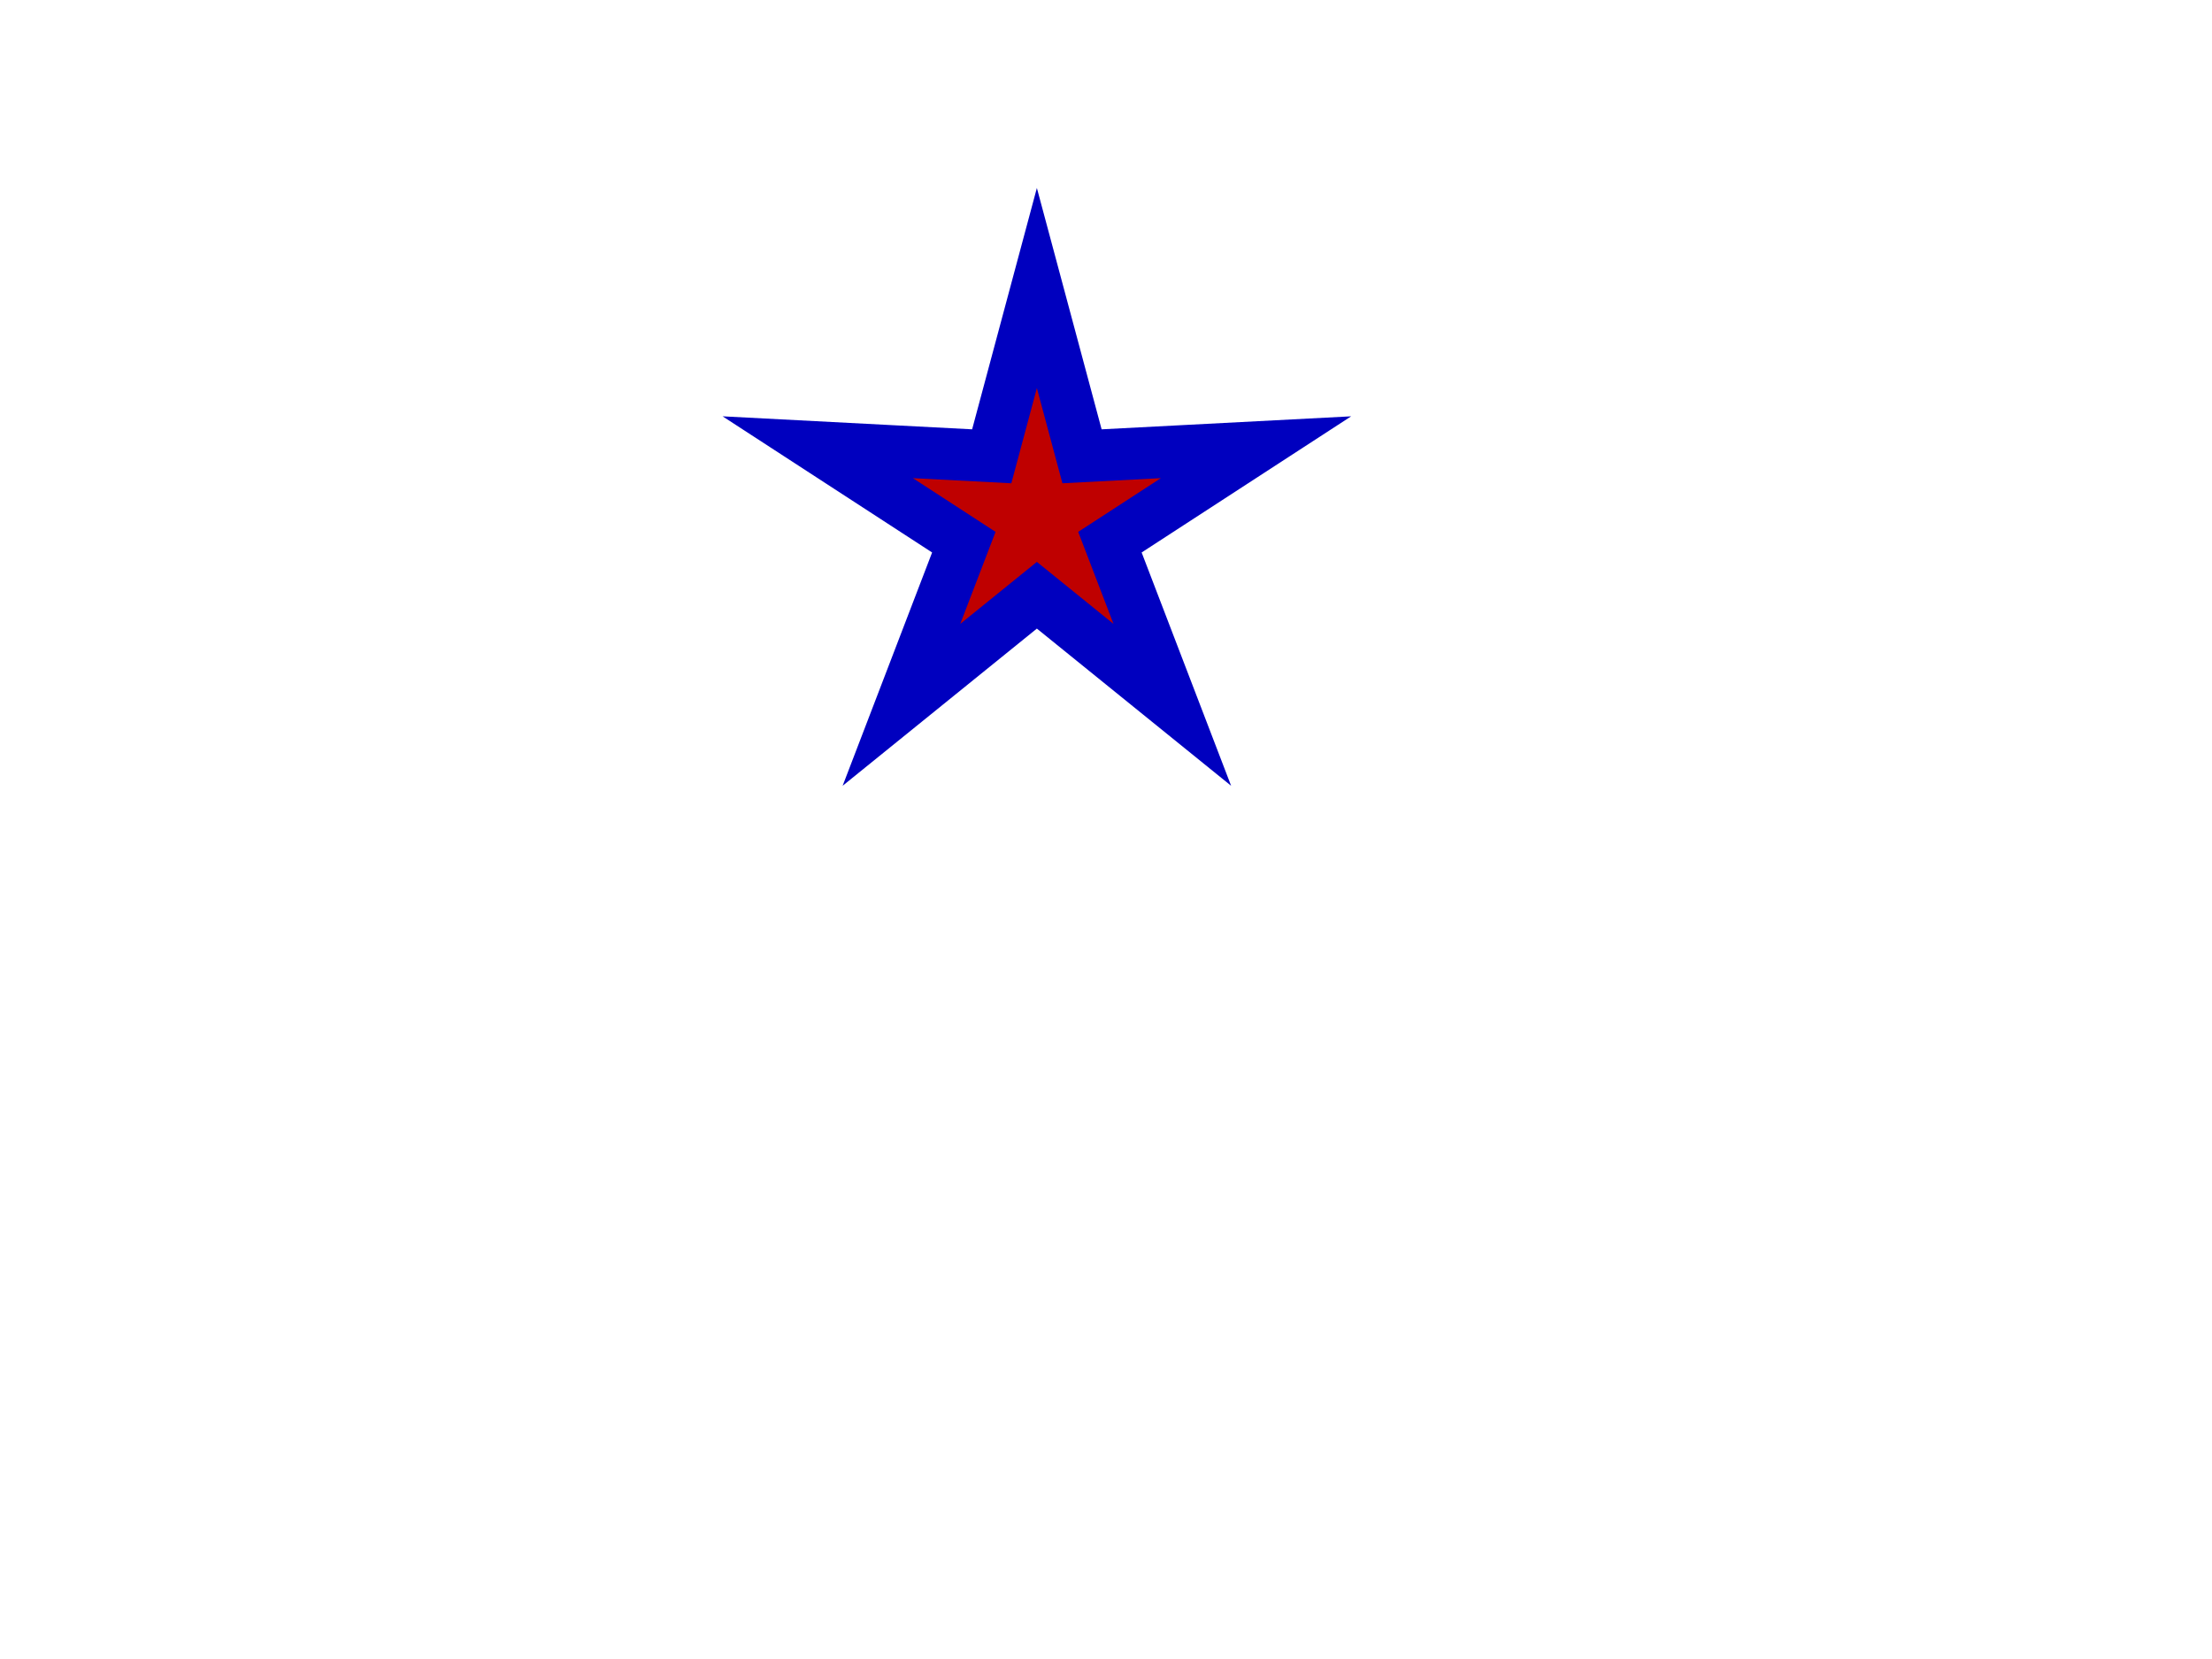
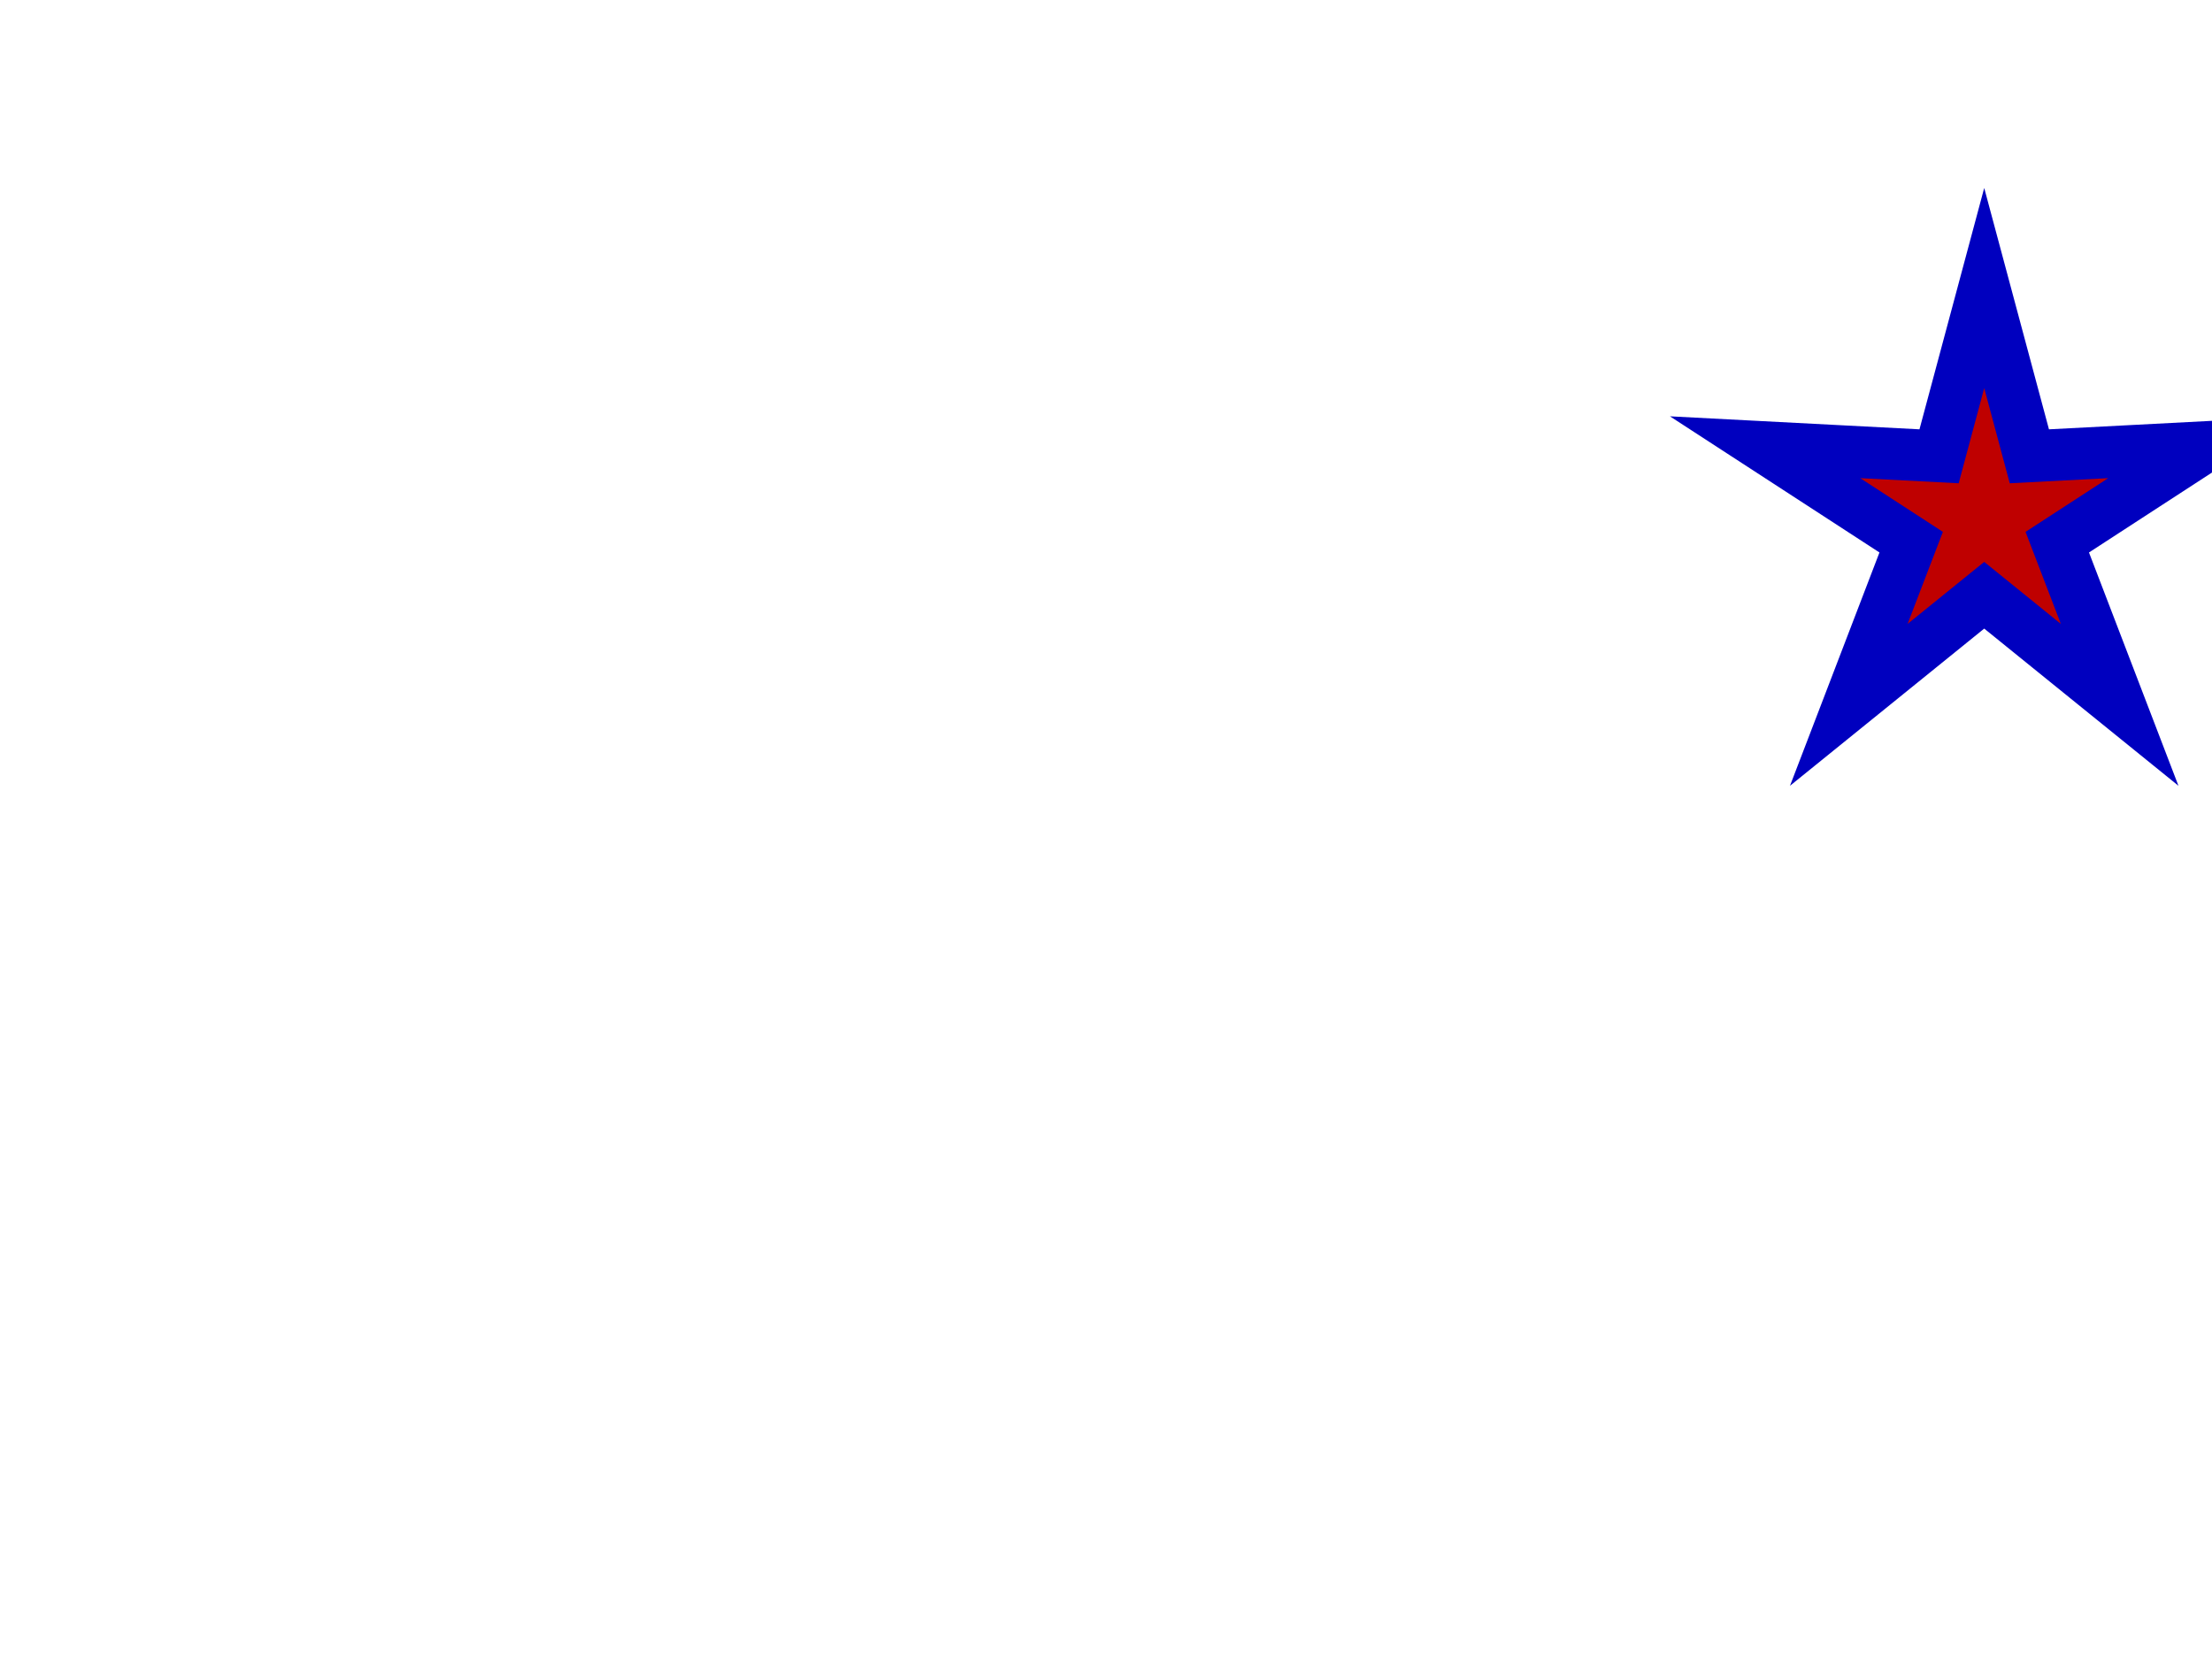
<svg xmlns="http://www.w3.org/2000/svg" width="640" height="480">
  <g class="layer">
-     <polygon cx="300" cy="150" fill="#bf0000" id="svg_1" orient="point" point="5" points="300,83.333 313.062,132.022 363.404,129.399 321.135,156.867 339.186,203.934 300,172.222 260.814,203.934 278.865,156.867 236.596,129.399 286.938,132.022 300,83.333 313.062,132.022 " r="66.67" r2="22.22" radialshift="0" shape="star" starRadiusMultiplier="3" stroke="#0000bf" stroke-width="15" />
+     <polygon cx="300" cy="150" fill="#bf0000" id="svg_1" orient="point" point="5" points="574.096,83.333 587.158,132.022 637.5,129.399 595.231,156.867 613.282,203.934 574.096,172.222 534.911,203.934 552.962,156.867 510.692,129.399 561.034,132.022 574.096,83.333 587.158,132.022 " r="66.67" r2="22.22" radialshift="0" shape="star" starRadiusMultiplier="3" stroke="#0000bf" stroke-width="15" />
  </g>
</svg>
